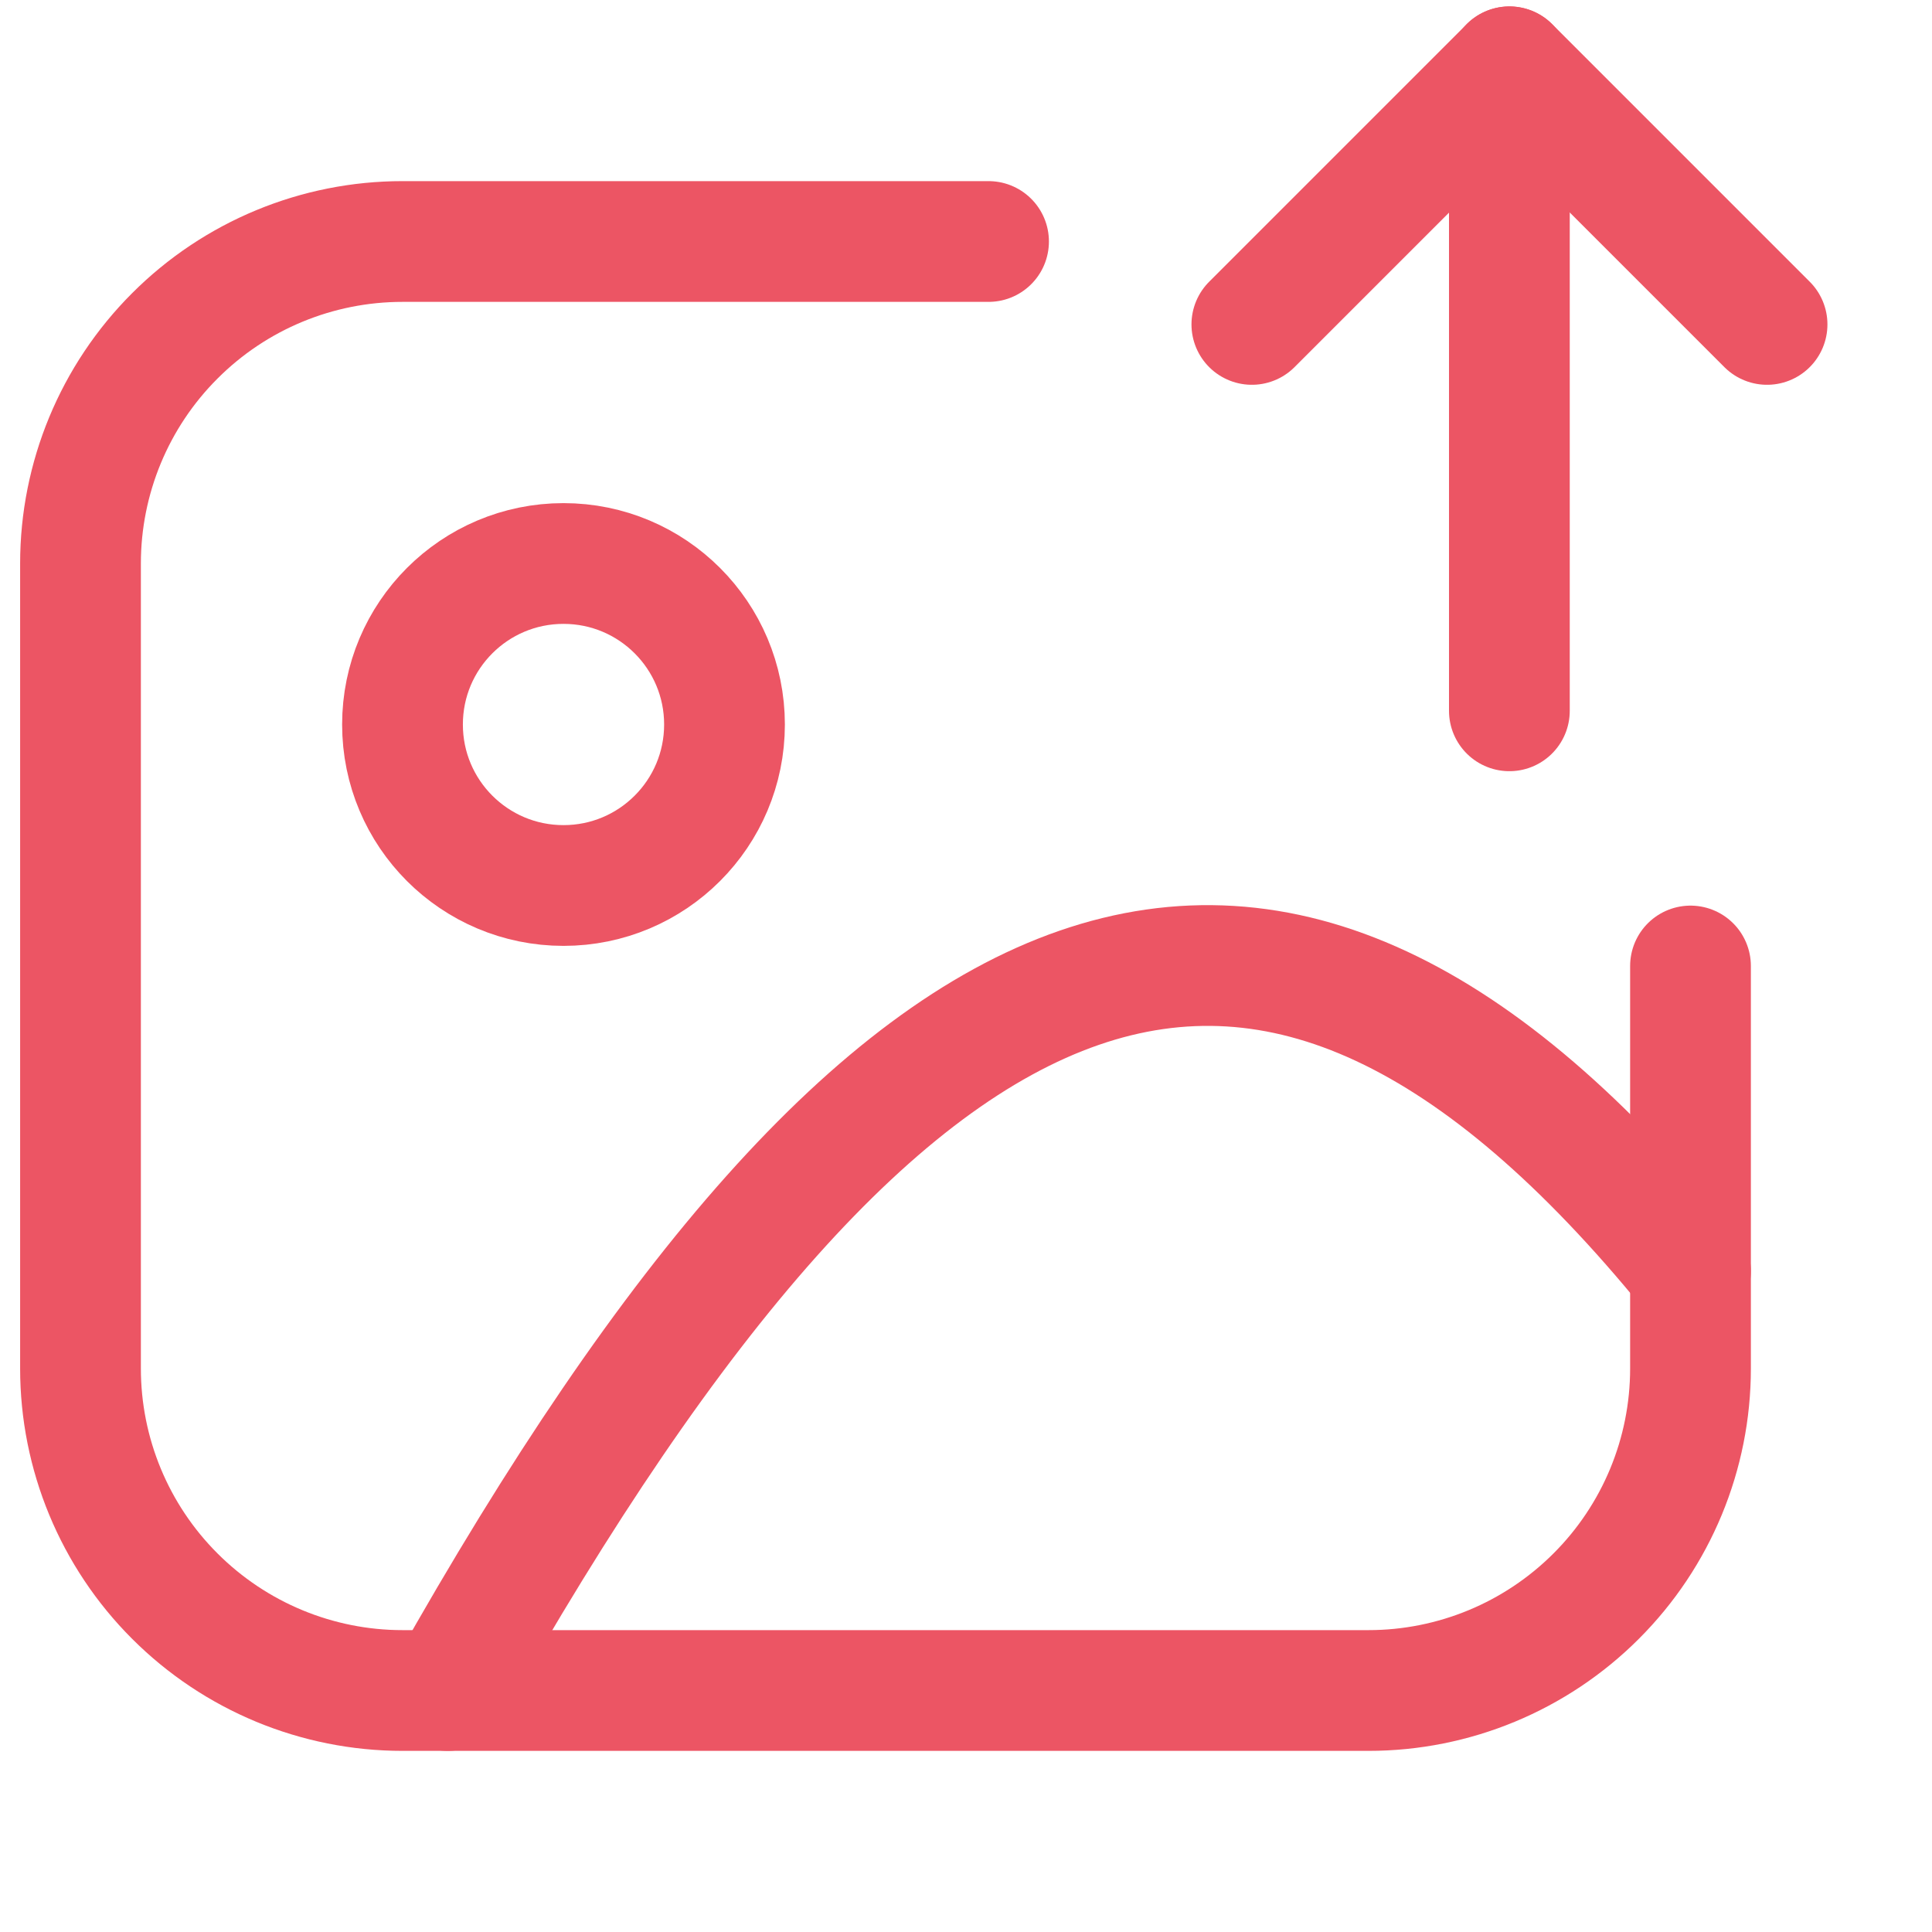
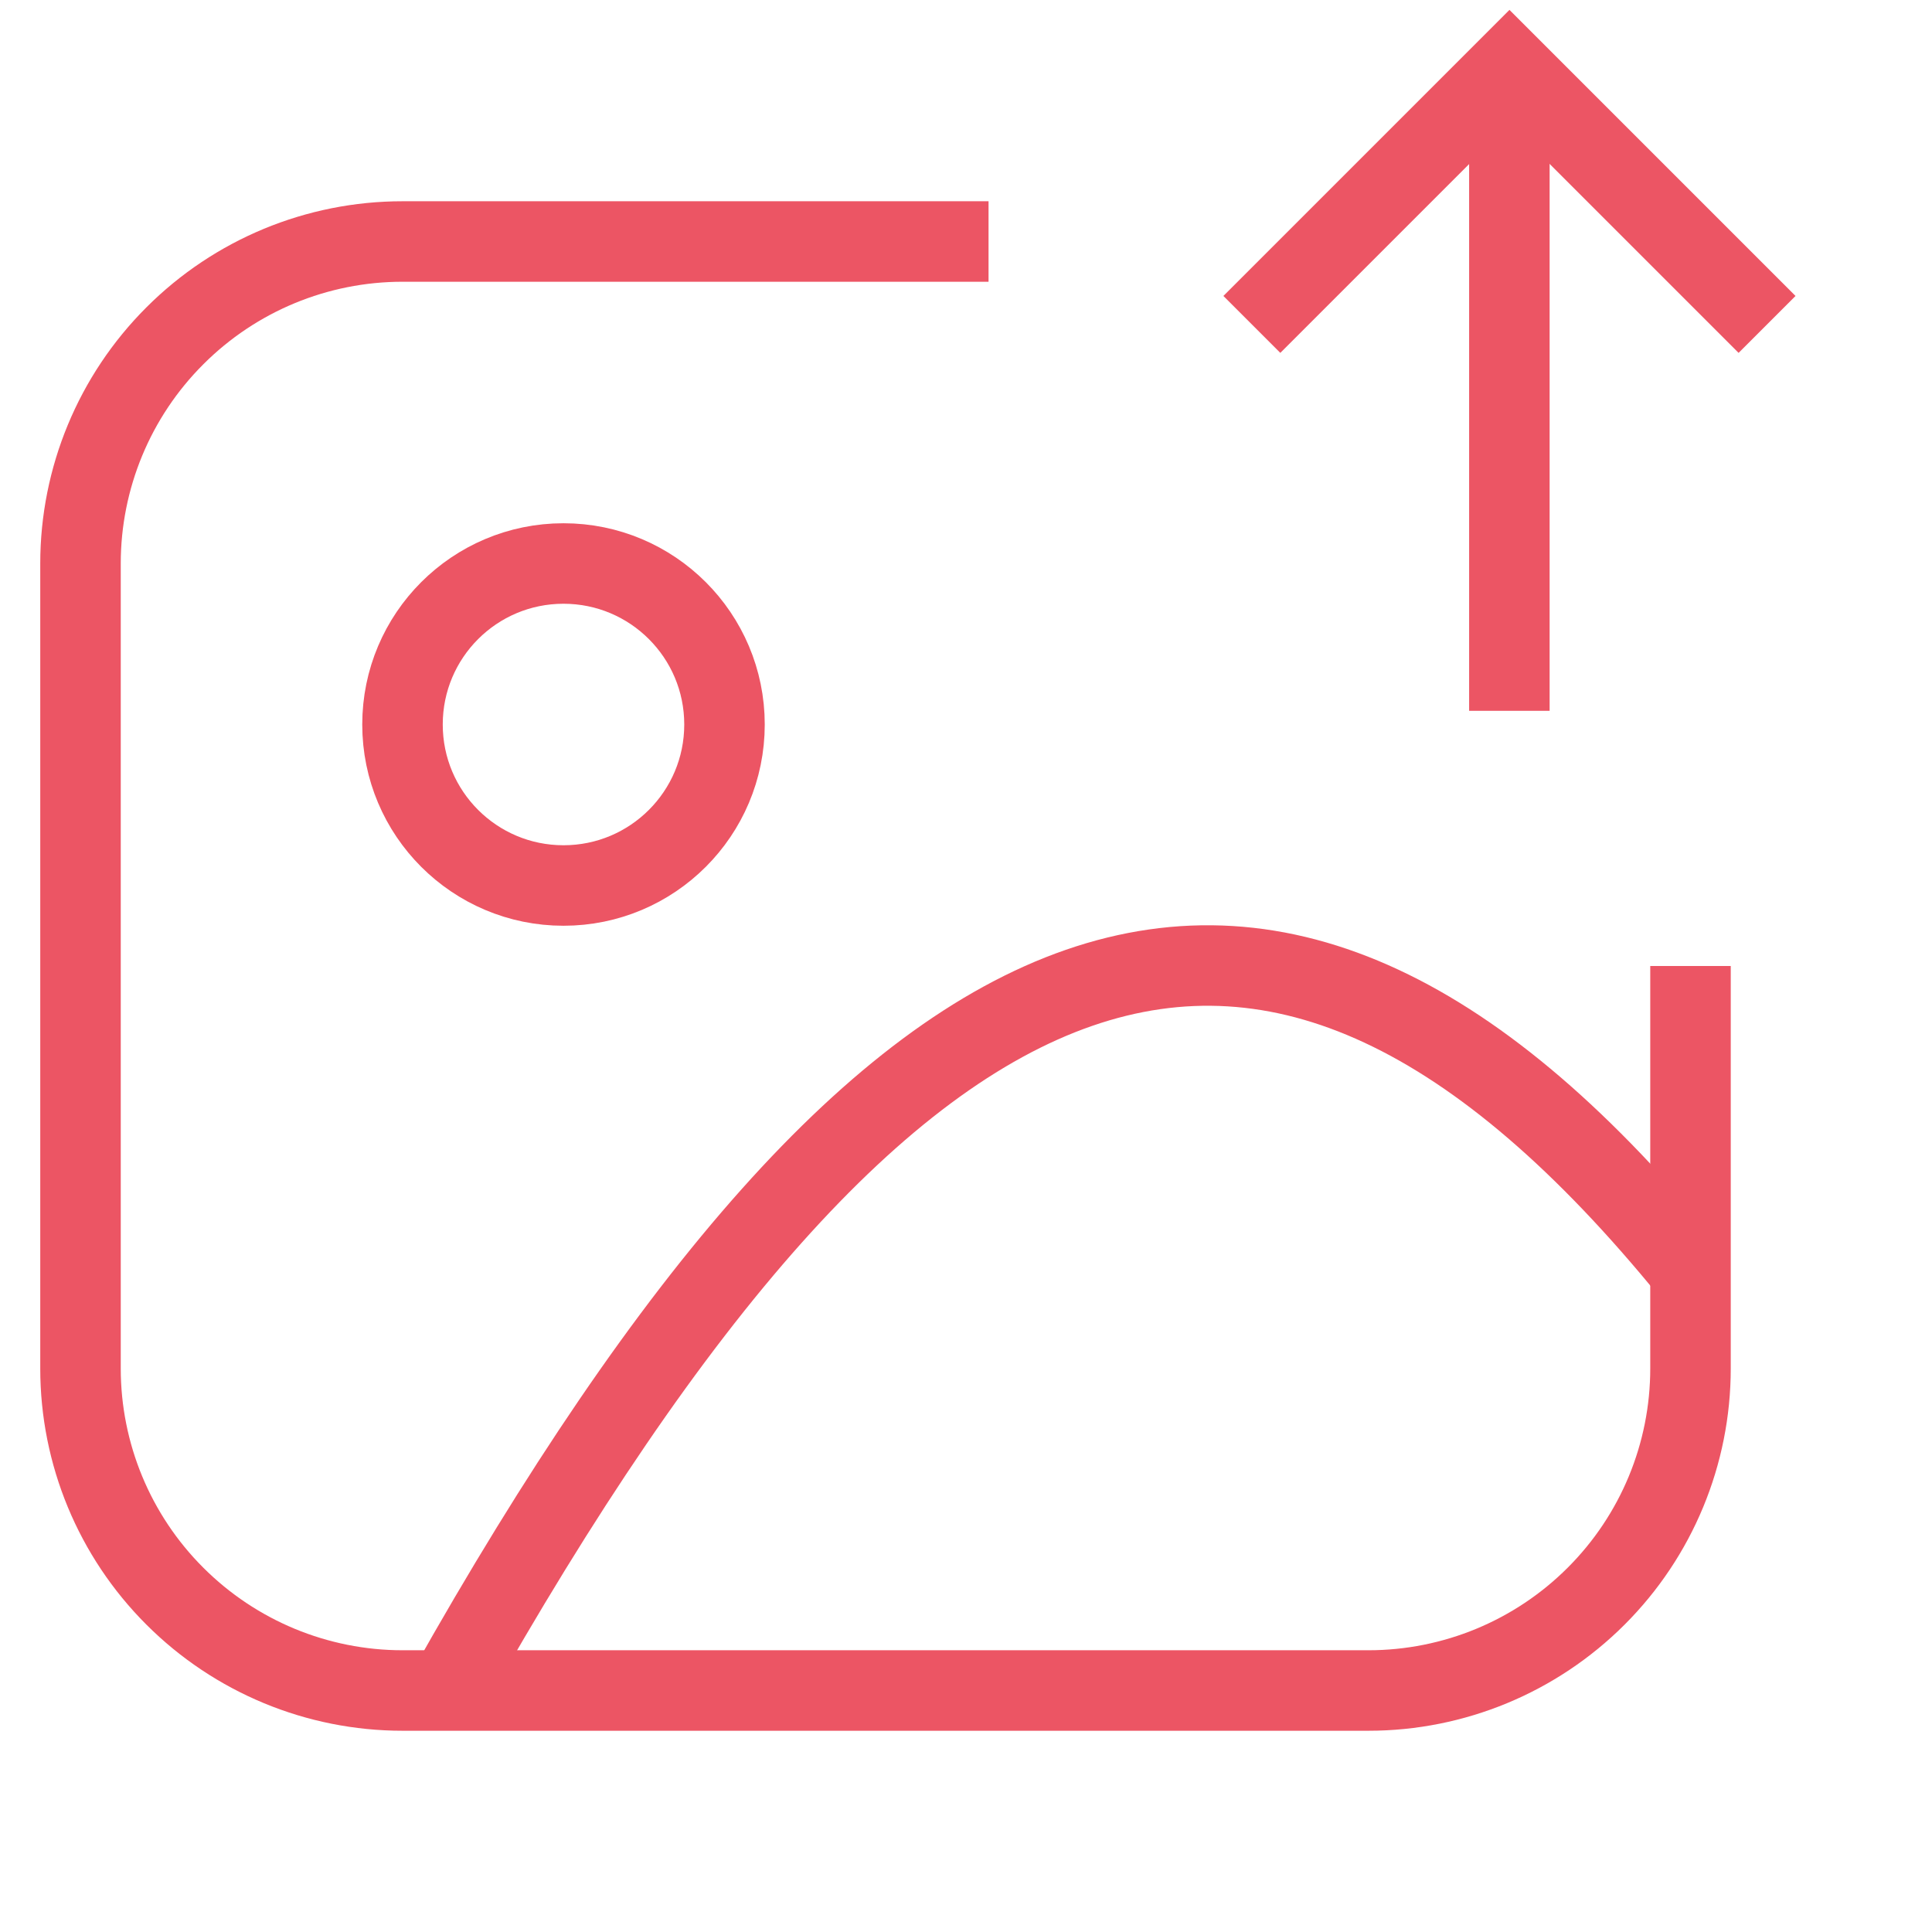
<svg xmlns="http://www.w3.org/2000/svg" width="800px" height="800px" viewBox="0 0 24 24" fill="none" stroke="#EC5564">
-   <g id="SVGRepo_bgCarrier" stroke-width="0" />
-   <g id="SVGRepo_tracerCarrier" stroke-linecap="round" stroke-linejoin="round" />
+   <g id="SVGRepo_bgCarrier" strokeWidth="0" />
+   <g id="SVGRepo_tracerCarrier" strokeLinecap="round" strokeLinejoin="round" />
  <g id="SVGRepo_iconCarrier">
-     <path d="M7 11C8.105 11 9 10.105 9 9C9 7.895 8.105 7 7 7C5.895 7 5 7.895 5 9C5 10.105 5.895 11 7 11Z" stroke="#EC5564" stroke-width="1.5" stroke-linecap="round" stroke-linejoin="round" />
-     <path d="M5.561 21C11.13 11.1 15.761 9.36 21 15.79" stroke="#EC5564" stroke-width="1.5" stroke-linecap="round" stroke-linejoin="round" />
-     <path d="M12.28 3H5C3.939 3 2.922 3.421 2.172 4.172C1.421 4.922 1 5.939 1 7V17C1 18.061 1.421 19.078 2.172 19.828C2.922 20.578 3.939 21 5 21H17C18.061 21 19.078 20.578 19.828 19.828C20.579 19.078 21 18.061 21 17V12" stroke="#EC5564" stroke-width="1.5" stroke-linecap="round" stroke-linejoin="round" />
-     <path d="M18.75 8.83V0.83" stroke="#EC5564" stroke-width="1.5" stroke-linecap="round" stroke-linejoin="round" />
-     <path d="M15.551 4.03L18.751 0.83L21.951 4.03" stroke="#EC5564" stroke-width="1.5" stroke-linecap="round" stroke-linejoin="round" />
+     <path d="M7 11C8.105 11 9 10.105 9 9C9 7.895 8.105 7 7 7C5.895 7 5 7.895 5 9C5 10.105 5.895 11 7 11Z" stroke="#EC5564" strokeWidth="1.5" strokeLinecap="round" strokeLinejoin="round" />
+     <path d="M5.561 21C11.13 11.1 15.761 9.36 21 15.79" stroke="#EC5564" strokeWidth="1.5" strokeLinecap="round" strokeLinejoin="round" />
+     <path d="M12.28 3H5C3.939 3 2.922 3.421 2.172 4.172C1.421 4.922 1 5.939 1 7V17C1 18.061 1.421 19.078 2.172 19.828C2.922 20.578 3.939 21 5 21H17C18.061 21 19.078 20.578 19.828 19.828C20.579 19.078 21 18.061 21 17V12" stroke="#EC5564" strokeWidth="1.5" strokeLinecap="round" strokeLinejoin="round" />
+     <path d="M18.75 8.83V0.83" stroke="#EC5564" strokeWidth="1.5" strokeLinecap="round" strokeLinejoin="round" />
+     <path d="M15.551 4.03L18.751 0.83L21.951 4.03" stroke="#EC5564" strokeWidth="1.5" strokeLinecap="round" strokeLinejoin="round" />
  </g>
</svg>
